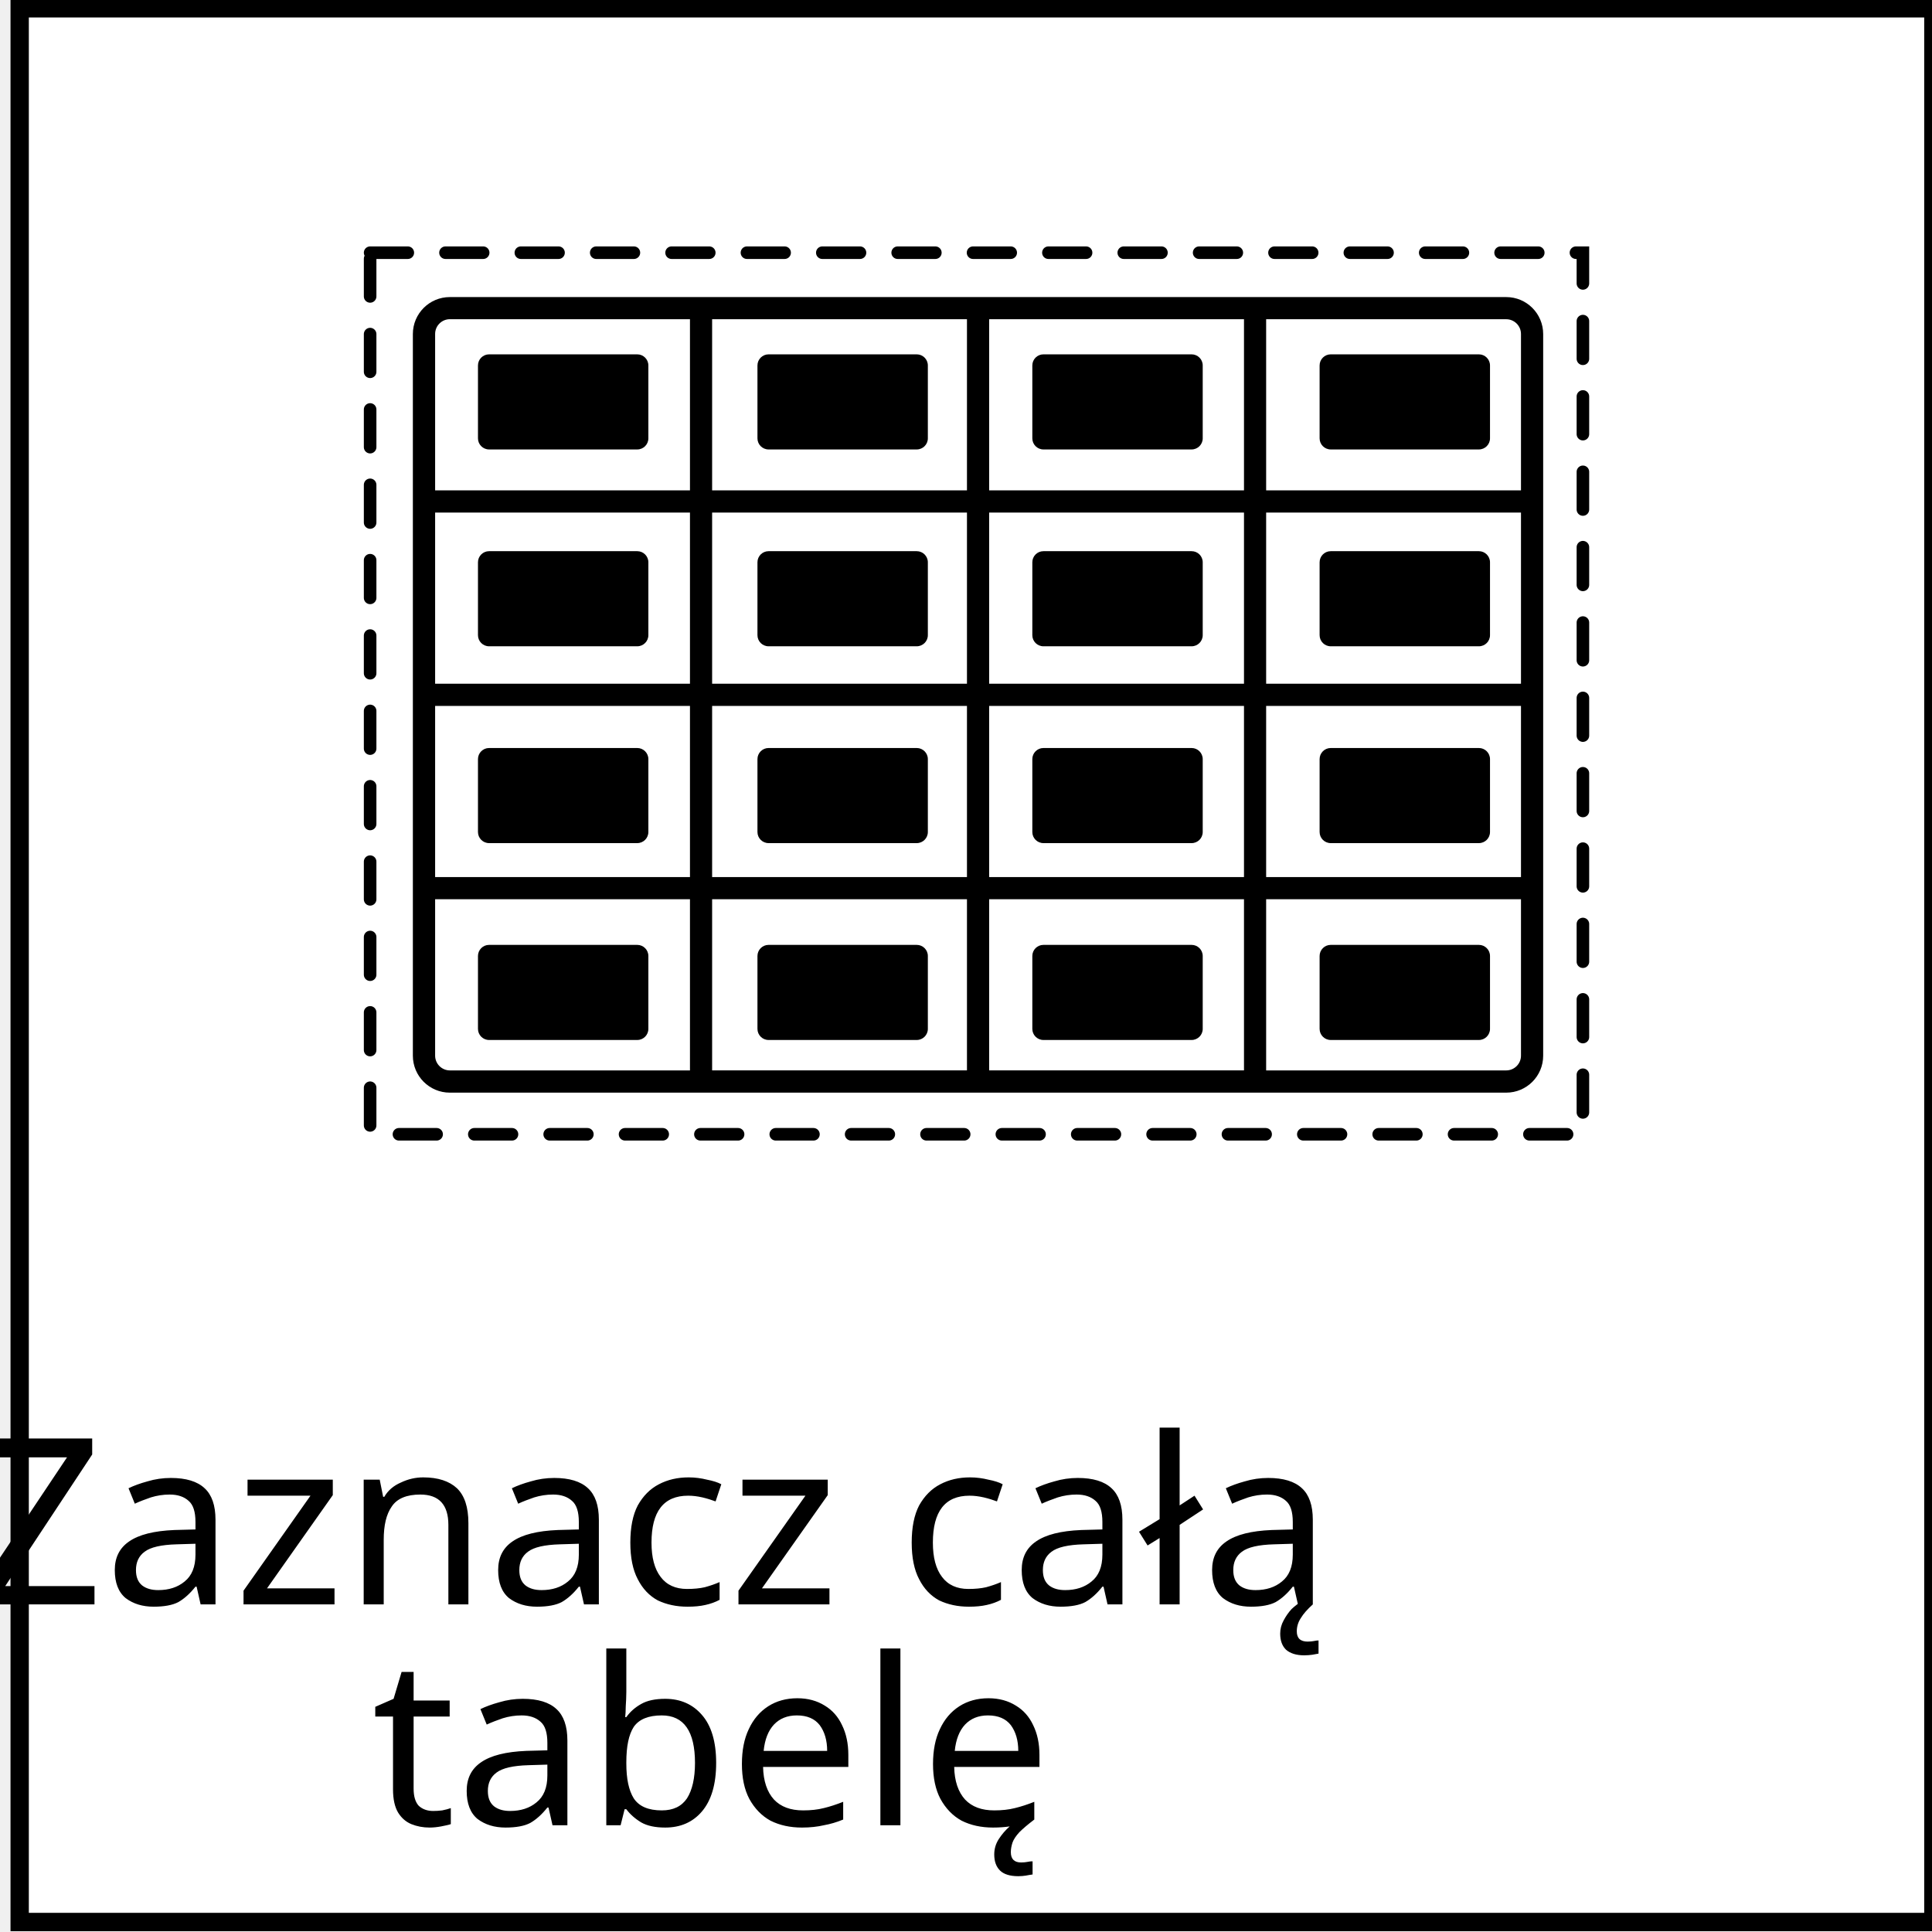
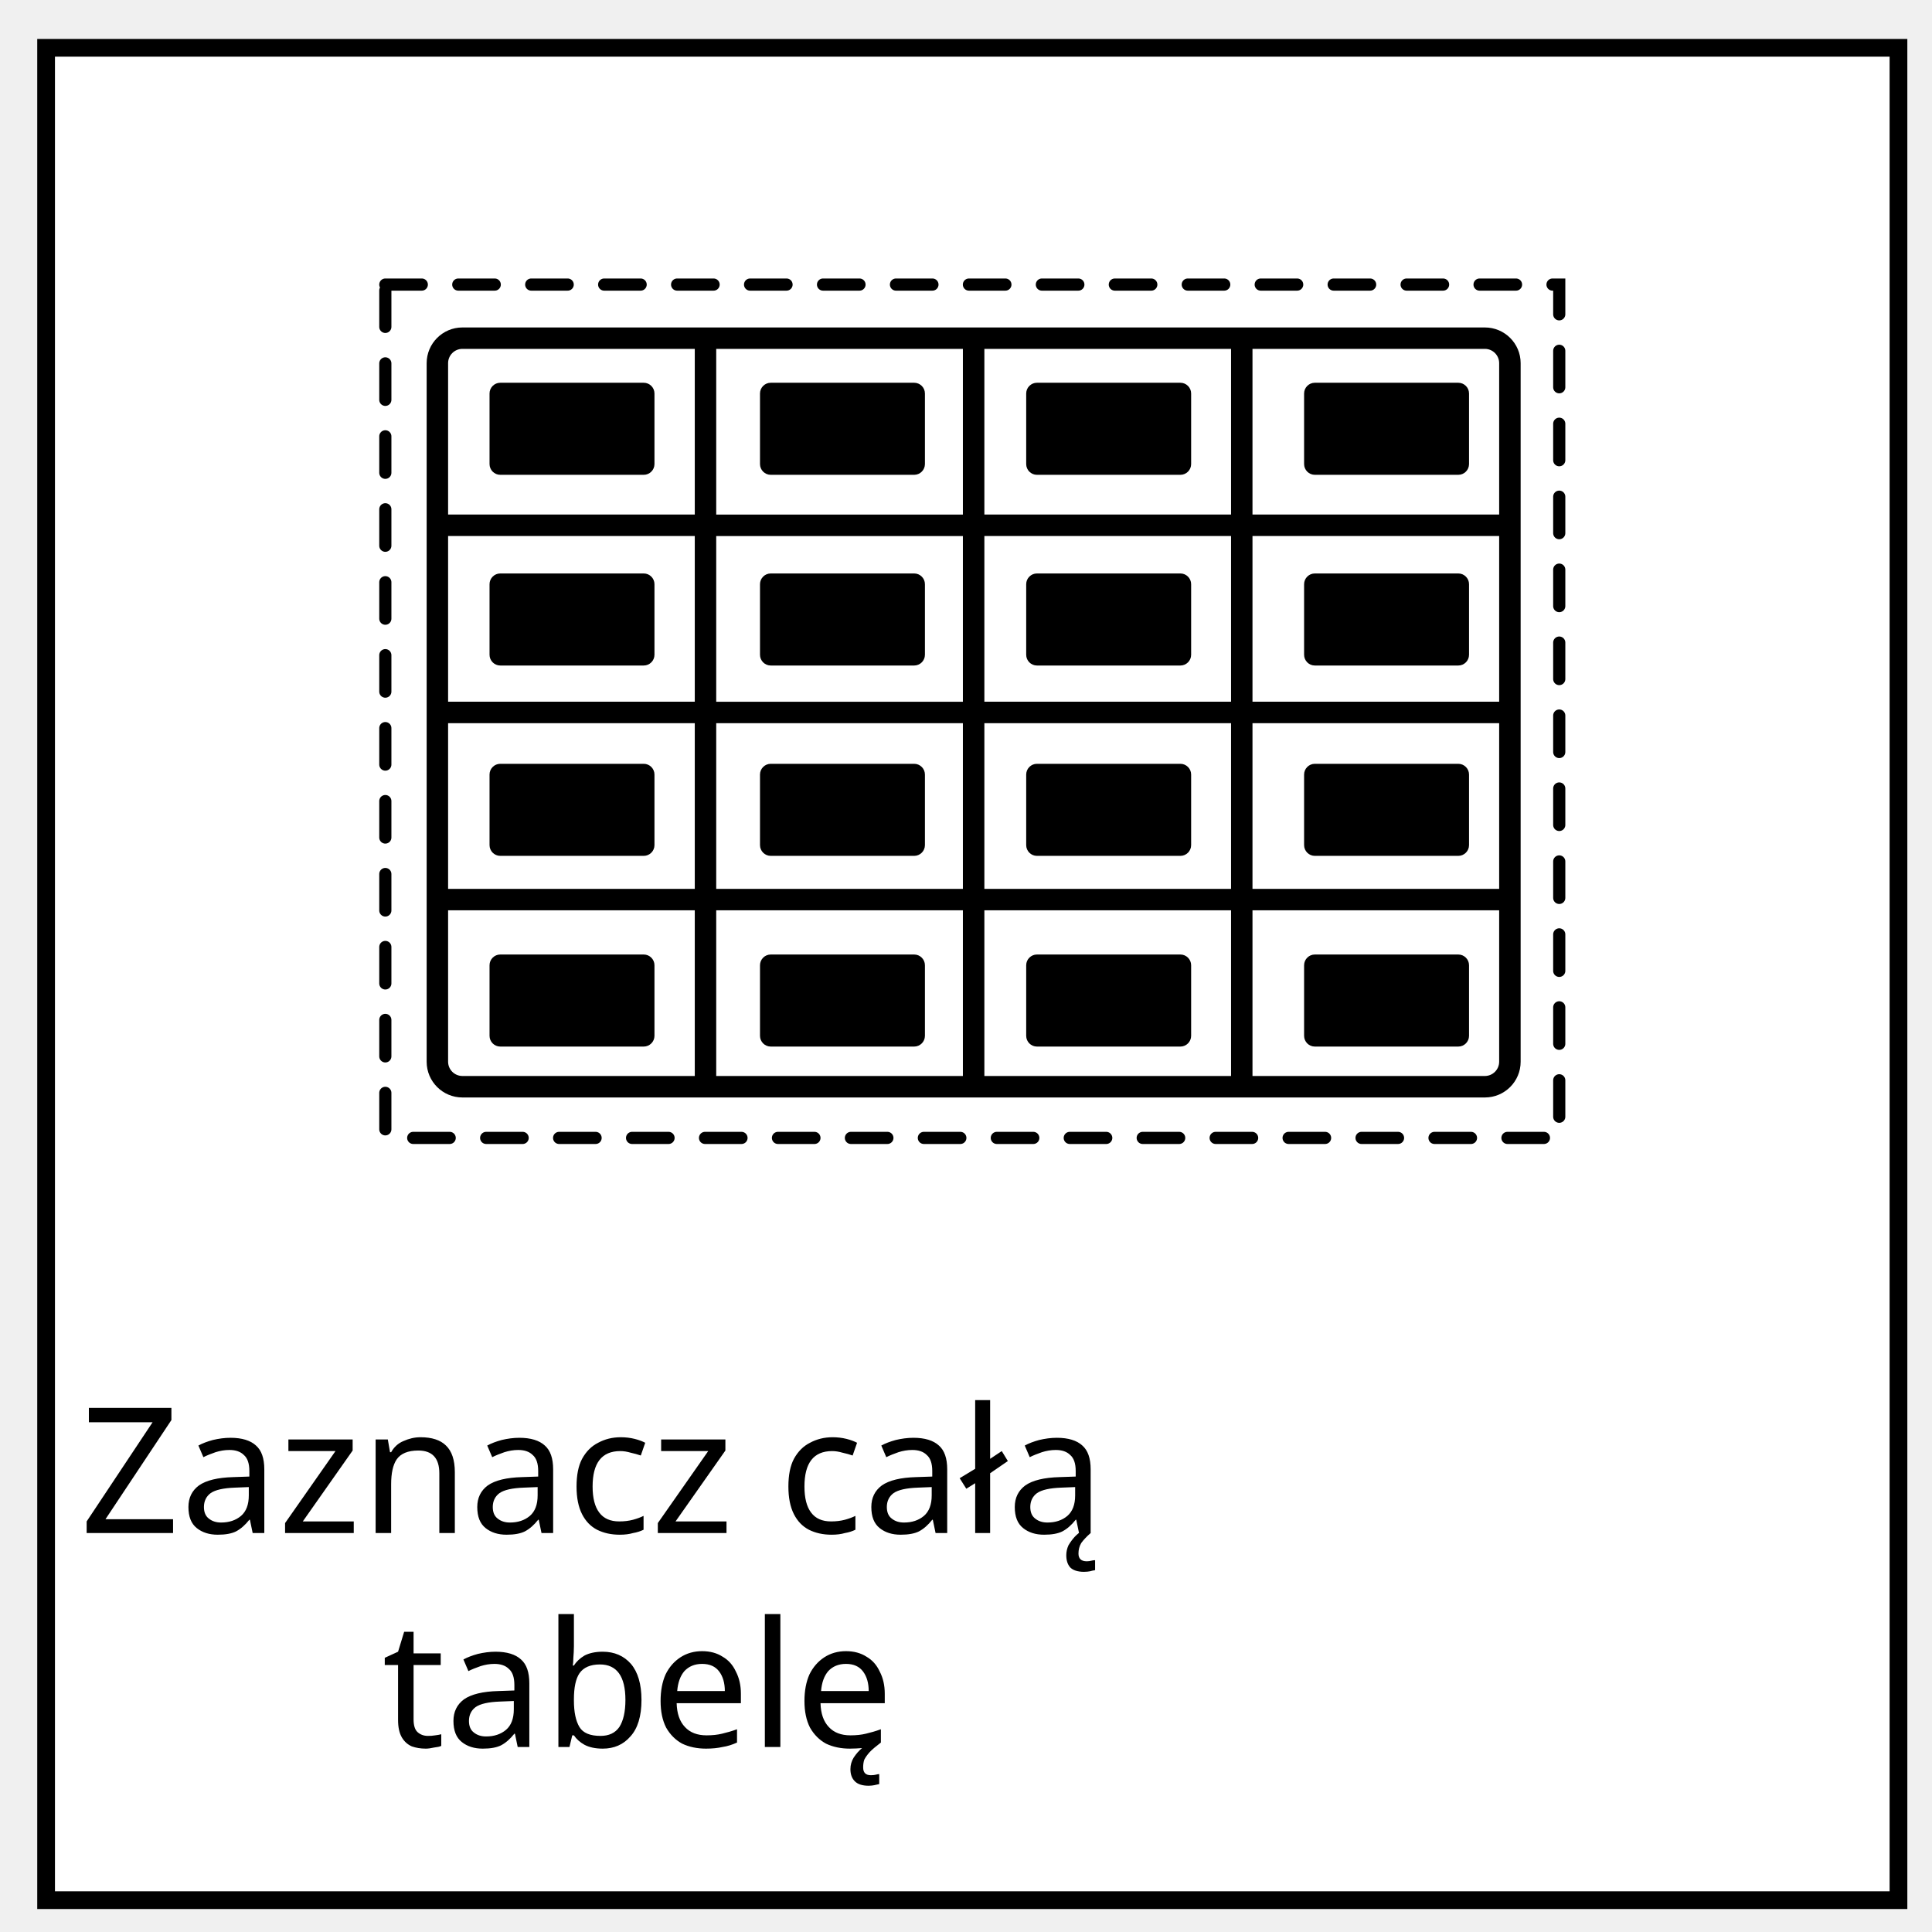
- <svg xmlns="http://www.w3.org/2000/svg" id="svg47" version="1.1" viewBox="0 0 52.758 52.758" height="199.401" width="199.401">
-   <defs id="defs42">
-     <pattern id="EMFhbasepattern" patternUnits="userSpaceOnUse" width="6" height="6" x="0" y="0" />
-   </defs>
-   <g id="g8556" transform="translate(49.83651,-375.232)">
-     <g id="g5305">
-       <g id="g8907" transform="translate(-287.2253,5.915331)">
-         <rect style="fill:#ffffff;stroke:#000000;stroke-width:0.5;stroke-linecap:round;stroke-miterlimit:4;stroke-dasharray:none;stroke-opacity:1;paint-order:fill markers stroke" id="rect833-1-5-3-7-4-8-5-1-4-7" width="52.258" x="237.926" y="369.544" height="52.258" />
-         <text xml:space="preserve" style="font-size:6.35px;line-height:0.95;font-family:voestalpine;-inkscape-font-specification:voestalpine;text-align:center;letter-spacing:0px;word-spacing:0px;text-anchor:middle;stroke-width:0.265" x="264.256" y="413.126" id="text898-7-3-6-8-3-3-0-66-7-5">
-           <tspan x="264.256" y="413.126" style="font-size:6.35px;text-align:center;text-anchor:middle;stroke-width:0.265" id="tspan1937-5-3">Zaznacz całą</tspan>
-           <tspan id="tspan1296" x="264.256" y="419.159" style="font-size:6.35px;text-align:center;text-anchor:middle;stroke-width:0.265">tabelę</tspan>
-         </text>
-         <g id="g5637">
-           <rect y="376.217" x="247.496" height="24.074" width="33.118" id="rect880-2-7-2-1-3-8-3-3-9-4" style="fill:#ffffff;stroke:#000000;stroke-width:0.343;stroke-linecap:round;stroke-miterlimit:4;stroke-dasharray:1.029, 1.029;stroke-dashoffset:0;stroke-opacity:1;paint-order:fill markers stroke" />
-           <path style="fill:#000000;stroke-width:0.343" id="path1492-9-6-4-6-8" d="m 278.52,377.429 h -6.556 -0.606 -6.959 -0.606 -6.959 -0.606 -6.556 c -0.557,0 -1.009,0.452 -1.009,1.009 v 4.271 0.606 4.674 0.606 4.674 0.605 4.271 c 0,0.557 0.452,1.009 1.009,1.009 h 6.556 0.606 6.959 0.606 6.959 0.606 6.556 c 0.557,0 1.009,-0.451 1.009,-1.009 v -4.271 -0.605 -4.674 -0.606 -4.674 -0.606 -4.271 c -2.6e-4,-0.557 -0.452,-1.009 -1.009,-1.009 z m -14.726,5.885 v 4.674 h -6.959 v -4.674 z m -6.959,-0.606 v -4.674 h 6.959 v 4.674 z m 6.959,5.885 v 4.674 h -6.959 v -4.674 z m 0,5.279 v 4.674 h -6.959 v -4.674 z m 7.565,-5.279 v 4.674 h -6.959 v -4.674 z m -6.959,-0.606 v -4.674 h 6.959 v 4.674 z m 6.959,5.885 v 4.674 h -6.959 v -4.674 z m 0,-11.165 h -6.959 v -4.674 h 6.959 z m -22.088,-4.271 c 0,-0.222 0.18,-0.402 0.402,-0.403 h 6.557 v 4.674 h -6.959 z m 0,4.877 h 6.959 v 4.674 h -6.959 z m 0,5.28 h 6.959 v 4.674 h -6.959 z m 0,9.551 v -4.271 h 6.959 v 4.674 h -6.557 c -0.222,-0.001 -0.402,-0.181 -0.402,-0.403 z m 29.652,0 c 0,0.222 -0.18,0.402 -0.402,0.403 h -6.557 v -4.674 h 6.959 z m 0,-4.876 h -6.959 v -4.674 h 6.959 z m 0,-5.28 h -6.959 v -4.674 h 6.959 z m 0,-5.28 h -6.959 v -4.674 h 6.557 c 0.222,10e-4 0.402,0.181 0.402,0.403 z" />
-           <path style="fill:#000000;stroke-width:0.343" id="path1502-9-5-5-3-1" d="m 254.791,384.368 h -4.047 c -0.167,0 -0.303,0.136 -0.303,0.303 v 1.991 c 0,0.167 0.136,0.303 0.303,0.303 h 4.047 c 0.167,0 0.303,-0.136 0.303,-0.303 v -1.991 c 0,-0.167 -0.136,-0.303 -0.303,-0.303 z" />
-           <path d="m 254.791,378.993 h -4.047 c -0.167,0 -0.303,0.136 -0.303,0.303 v 1.991 c 0,0.167 0.136,0.303 0.303,0.303 h 4.047 c 0.167,0 0.303,-0.136 0.303,-0.303 v -1.991 c 0,-0.167 -0.136,-0.303 -0.303,-0.303 z" id="path1502-9-5-5-3-1-7" style="fill:#000000;stroke-width:0.343" />
-           <path d="m 254.791,389.743 h -4.047 c -0.167,0 -0.303,0.136 -0.303,0.303 v 1.991 c 0,0.167 0.136,0.303 0.303,0.303 h 4.047 c 0.167,0 0.303,-0.136 0.303,-0.303 v -1.991 c 0,-0.167 -0.136,-0.303 -0.303,-0.303 z" id="path1502-9-5-5-3-1-71" style="fill:#000000;stroke-width:0.343" />
-           <path d="m 254.791,395.119 h -4.047 c -0.167,0 -0.303,0.136 -0.303,0.303 v 1.991 c 0,0.167 0.136,0.303 0.303,0.303 h 4.047 c 0.167,0 0.303,-0.136 0.303,-0.303 v -1.991 c 0,-0.167 -0.136,-0.303 -0.303,-0.303 z" id="path1502-9-5-5-3-1-0" style="fill:#000000;stroke-width:0.343" />
-           <path d="m 262.423,384.368 h -4.047 c -0.167,0 -0.303,0.136 -0.303,0.303 v 1.991 c 0,0.167 0.136,0.303 0.303,0.303 h 4.047 c 0.167,0 0.303,-0.136 0.303,-0.303 v -1.991 c 0,-0.167 -0.136,-0.303 -0.303,-0.303 z" id="path1502-9-5-5-3-1-8" style="fill:#000000;stroke-width:0.343" />
-           <path style="fill:#000000;stroke-width:0.343" id="path1502-9-5-5-3-1-7-7" d="m 262.423,378.993 h -4.047 c -0.167,0 -0.303,0.136 -0.303,0.303 v 1.991 c 0,0.167 0.136,0.303 0.303,0.303 h 4.047 c 0.167,0 0.303,-0.136 0.303,-0.303 v -1.991 c 0,-0.167 -0.136,-0.303 -0.303,-0.303 z" />
-           <path style="fill:#000000;stroke-width:0.343" id="path1502-9-5-5-3-1-71-4" d="m 262.423,389.743 h -4.047 c -0.167,0 -0.303,0.136 -0.303,0.303 v 1.991 c 0,0.167 0.136,0.303 0.303,0.303 h 4.047 c 0.167,0 0.303,-0.136 0.303,-0.303 v -1.991 c 0,-0.167 -0.136,-0.303 -0.303,-0.303 z" />
-           <path style="fill:#000000;stroke-width:0.343" id="path1502-9-5-5-3-1-0-8" d="m 262.423,395.119 h -4.047 c -0.167,0 -0.303,0.136 -0.303,0.303 v 1.991 c 0,0.167 0.136,0.303 0.303,0.303 h 4.047 c 0.167,0 0.303,-0.136 0.303,-0.303 v -1.991 c 0,-0.167 -0.136,-0.303 -0.303,-0.303 z" />
-           <path d="m 269.929,384.368 h -4.047 c -0.167,0 -0.303,0.136 -0.303,0.303 v 1.991 c 0,0.167 0.136,0.303 0.303,0.303 h 4.047 c 0.167,0 0.303,-0.136 0.303,-0.303 v -1.991 c 0,-0.167 -0.136,-0.303 -0.303,-0.303 z" id="path1502-9-5-5-3-1-86" style="fill:#000000;stroke-width:0.343" />
-           <path style="fill:#000000;stroke-width:0.343" id="path1502-9-5-5-3-1-7-79" d="m 269.929,378.993 h -4.047 c -0.167,0 -0.303,0.136 -0.303,0.303 v 1.991 c 0,0.167 0.136,0.303 0.303,0.303 h 4.047 c 0.167,0 0.303,-0.136 0.303,-0.303 v -1.991 c 0,-0.167 -0.136,-0.303 -0.303,-0.303 z" />
-           <path style="fill:#000000;stroke-width:0.343" id="path1502-9-5-5-3-1-71-9" d="m 269.929,389.743 h -4.047 c -0.167,0 -0.303,0.136 -0.303,0.303 v 1.991 c 0,0.167 0.136,0.303 0.303,0.303 h 4.047 c 0.167,0 0.303,-0.136 0.303,-0.303 v -1.991 c 0,-0.167 -0.136,-0.303 -0.303,-0.303 z" />
-           <path style="fill:#000000;stroke-width:0.343" id="path1502-9-5-5-3-1-0-7" d="m 269.929,395.119 h -4.047 c -0.167,0 -0.303,0.136 -0.303,0.303 v 1.991 c 0,0.167 0.136,0.303 0.303,0.303 h 4.047 c 0.167,0 0.303,-0.136 0.303,-0.303 v -1.991 c 0,-0.167 -0.136,-0.303 -0.303,-0.303 z" />
-           <path d="m 277.774,384.368 h -4.047 c -0.167,0 -0.303,0.136 -0.303,0.303 v 1.991 c 0,0.167 0.136,0.303 0.303,0.303 h 4.047 c 0.167,0 0.303,-0.136 0.303,-0.303 v -1.991 c 0,-0.167 -0.136,-0.303 -0.303,-0.303 z" id="path1502-9-5-5-3-1-06" style="fill:#000000;stroke-width:0.343" />
-           <path style="fill:#000000;stroke-width:0.343" id="path1502-9-5-5-3-1-7-78" d="m 277.774,378.993 h -4.047 c -0.167,0 -0.303,0.136 -0.303,0.303 v 1.991 c 0,0.167 0.136,0.303 0.303,0.303 h 4.047 c 0.167,0 0.303,-0.136 0.303,-0.303 v -1.991 c 0,-0.167 -0.136,-0.303 -0.303,-0.303 z" />
-           <path style="fill:#000000;stroke-width:0.343" id="path1502-9-5-5-3-1-71-46" d="m 277.774,389.743 h -4.047 c -0.167,0 -0.303,0.136 -0.303,0.303 v 1.991 c 0,0.167 0.136,0.303 0.303,0.303 h 4.047 c 0.167,0 0.303,-0.136 0.303,-0.303 v -1.991 c 0,-0.167 -0.136,-0.303 -0.303,-0.303 z" />
-           <path style="fill:#000000;stroke-width:0.343" id="path1502-9-5-5-3-1-0-3" d="m 277.774,395.119 h -4.047 c -0.167,0 -0.303,0.136 -0.303,0.303 v 1.991 c 0,0.167 0.136,0.303 0.303,0.303 h 4.047 c 0.167,0 0.303,-0.136 0.303,-0.303 v -1.991 c 0,-0.167 -0.136,-0.303 -0.303,-0.303 z" />
+ <svg xmlns="http://www.w3.org/2000/svg" id="SVGRoot" width="206px" height="206px" version="1.1" viewBox="0 0 206 206">
+   <g transform="matrix(3.7795 0 0 3.7795 -1795.2 2502.6)">
+     <flowRoot fill="black" font-family="sans-serif" font-size="40px" letter-spacing="0px" word-spacing="0px" style="line-height:1.25" xml:space="preserve">
+       <flowRegion>
+         <rect x="-392.69" y="-63.57" width="758.02" height="397.52" />
+       </flowRegion>
+       <flowPara />
+     </flowRoot>
+     <flowRoot fill="black" font-family="sans-serif" font-size="40px" letter-spacing="0px" word-spacing="0px" style="line-height:1.25" xml:space="preserve">
+       <flowRegion>
+         <rect x="-251.87" y="-84.492" width="624.44" height="455.45" />
+       </flowRegion>
+       <flowPara />
+     </flowRoot>
+     <flowRoot fill="black" font-family="sans-serif" font-size="40px" letter-spacing="0px" word-spacing="0px" style="line-height:1.25" xml:space="preserve">
+       <flowRegion>
+         <rect x="-202.78" y="-50.695" width="473.96" height="281.64" />
+       </flowRegion>
+       <flowPara />
+     </flowRoot>
+     <flowRoot fill="black" font-family="sans-serif" font-size="40px" letter-spacing="0px" word-spacing="0px" style="line-height:1.25" xml:space="preserve">
+       <flowRegion>
+         <rect x="-86.906" y="-78.859" width="516.61" height="410.39" />
+       </flowRegion>
+       <flowPara />
+     </flowRoot>
+     <flowRoot fill="black" font-family="sans-serif" font-size="40px" letter-spacing="0px" word-spacing="0px" style="line-height:1.25" xml:space="preserve">
+       <flowRegion>
+         <rect x="-81.273" y="-32.188" width="309" height="322.68" />
+       </flowRegion>
+       <flowPara />
+     </flowRoot>
+     <flowRoot fill="black" font-family="sans-serif" font-size="40px" letter-spacing="0px" word-spacing="0px" style="line-height:1.25" xml:space="preserve">
+       <flowRegion>
+         <rect x="-90.93" y="-68.398" width="392.69" height="252.67" />
+       </flowRegion>
+       <flowPara />
+     </flowRoot>
+     <g transform="translate(675.17 -.21291)">
+       <flowRoot fill="black" font-family="sans-serif" font-size="40px" letter-spacing="0px" word-spacing="0px" style="line-height:1.25" xml:space="preserve">
+         <flowRegion>
+           <rect x="-100.59" y="-53.109" width="462.7" height="369.35" />
+         </flowRegion>
+         <flowPara />
+       </flowRoot>
+       <g transform="translate(57.194 .21291)">
+         <flowRoot fill="black" font-family="sans-serif" font-size="40px" letter-spacing="0px" word-spacing="0px" style="line-height:1.25" xml:space="preserve">
+           <flowRegion>
+             <rect x="-329.12" y="-12.07" width="696.05" height="259.91" />
+           </flowRegion>
+           <flowPara />
+         </flowRoot>
+         <g transform="translate(-1495.1 -629.38)">
+           <flowRoot fill="black" font-family="sans-serif" font-size="40px" letter-spacing="0px" word-spacing="0px" style="line-height:1.25" xml:space="preserve">
+             <flowRegion>
+               <rect x="-306.59" y="-111.05" width="206" height="51.5" />
+             </flowRegion>
+             <flowPara />
+           </flowRoot>
+           <flowRoot fill="black" font-family="sans-serif" font-size="40px" letter-spacing="0px" word-spacing="0px" style="line-height:1.25" xml:space="preserve">
+             <flowRegion>
+               <rect x="-70.812" y="-36.211" width="362.91" height="283.25" />
+             </flowRegion>
+             <flowPara />
+           </flowRoot>
+           <g transform="translate(766.88 -400.75)">
+             <g transform="translate(234.21 -.2129)">
+               <rect x="237.93" y="369.54" width="52.258" height="52.258" fill="#fff" stroke="#000" stroke-linecap="round" stroke-width=".5" style="paint-order:fill markers stroke" />
+               <text x="264.256" y="411.441" font-family="sans-serif" font-size="4.939px" letter-spacing="0px" stroke-width=".265" text-align="center" text-anchor="middle" word-spacing="0px" style="line-height:0.95" xml:space="preserve">
+                 <tspan x="264.256" y="411.441" text-align="center">Zaznacz całą</tspan>
+                 <tspan x="264.256" y="417.474" text-align="center">tabelę</tspan>
+               </text>
+               <rect x="247.5" y="376.22" width="33.118" height="24.074" fill="#fff" stroke="#000" stroke-dasharray="1.029, 1.029" stroke-linecap="round" stroke-width=".343" style="paint-order:fill markers stroke" />
+               <g stroke-width=".343">
+                 <path d="m278.52 377.43h-28.846c-.557 0-1.008.452-1.008 1.008v19.707c0 .557.452 1.008 1.008 1.008h28.847c.557 0 1.008-.451 1.008-1.008v-19.707c-0-.557-.452-1.008-1.009-1.008zm-14.726 5.885v4.674h-6.959v-4.674zm-6.959-.606v-4.674h6.959v4.674zm6.959 5.885v4.674h-6.959v-4.674zm0 5.279v4.674h-6.959v-4.674zm7.565-5.279v4.674h-6.959v-4.674zm-6.959-.606v-4.674h6.959v4.674zm6.959 5.885v4.674h-6.959v-4.674zm0-11.165h-6.959v-4.674h6.959zm-22.088-4.271c0-.222.18-.402.402-.403h6.557v4.674h-6.959zm0 4.877h6.959v4.674h-6.959zm0 5.28h6.959v4.674h-6.959zm0 9.55v-4.271h6.959v4.674h-6.557c-.222-.001-.402-.181-.402-.403zm29.652 0c0 .222-.18.402-.402.403h-6.557v-4.674h6.959zm0-4.876h-6.959v-4.674h6.959zm0-5.28h-6.959v-4.674h6.959zm0-5.28h-6.959v-4.674h6.557c.222.001.402.181.402.403z" />
+                 <path d="m254.79 384.37h-4.047c-.167 0-.303.136-.303.303v1.991c0 .167.136.303.303.303h4.047c.167 0 .303-.136.303-.303v-1.991c0-.167-.136-.303-.303-.303z" />
+                 <path d="m254.79 378.99h-4.047c-.167 0-.303.136-.303.303v1.991c0 .167.136.303.303.303h4.047c.167 0 .303-.136.303-.303v-1.991c0-.167-.136-.303-.303-.303z" />
+                 <path d="m254.79 389.74h-4.047c-.167 0-.303.136-.303.303v1.991c0 .167.136.303.303.303h4.047c.167 0 .303-.136.303-.303v-1.991c0-.167-.136-.303-.303-.303z" />
+                 <path d="m254.79 395.12h-4.047c-.167 0-.303.136-.303.303v1.991c0 .167.136.303.303.303h4.047c.167 0 .303-.136.303-.303v-1.991c0-.167-.136-.303-.303-.303z" />
+                 <path d="m262.42 384.37h-4.047c-.167 0-.303.136-.303.303v1.991c0 .167.136.303.303.303h4.047c.167 0 .303-.136.303-.303v-1.991c0-.167-.136-.303-.303-.303z" />
+                 <path d="m262.42 378.99h-4.047c-.167 0-.303.136-.303.303v1.991c0 .167.136.303.303.303h4.047c.167 0 .303-.136.303-.303v-1.991c0-.167-.136-.303-.303-.303z" />
+                 <path d="m262.42 389.74h-4.047c-.167 0-.303.136-.303.303v1.991c0 .167.136.303.303.303h4.047c.167 0 .303-.136.303-.303v-1.991c0-.167-.136-.303-.303-.303z" />
+                 <path d="m262.42 395.12h-4.047c-.167 0-.303.136-.303.303v1.991c0 .167.136.303.303.303h4.047c.167 0 .303-.136.303-.303v-1.991c0-.167-.136-.303-.303-.303z" />
+                 <path d="m269.93 384.37h-4.047c-.167 0-.303.136-.303.303v1.991c0 .167.136.303.303.303h4.047c.167 0 .303-.136.303-.303v-1.991c0-.167-.136-.303-.303-.303z" />
+                 <path d="m269.93 378.99h-4.047c-.167 0-.303.136-.303.303v1.991c0 .167.136.303.303.303h4.047c.167 0 .303-.136.303-.303v-1.991c0-.167-.136-.303-.303-.303z" />
+                 <path d="m269.93 389.74h-4.047c-.167 0-.303.136-.303.303v1.991c0 .167.136.303.303.303h4.047c.167 0 .303-.136.303-.303v-1.991c0-.167-.136-.303-.303-.303z" />
+                 <path d="m269.93 395.12h-4.047c-.167 0-.303.136-.303.303v1.991c0 .167.136.303.303.303h4.047c.167 0 .303-.136.303-.303v-1.991c0-.167-.136-.303-.303-.303z" />
+                 <path d="m277.77 384.37h-4.047c-.167 0-.303.136-.303.303v1.991c0 .167.136.303.303.303h4.047c.167 0 .303-.136.303-.303v-1.991c0-.167-.136-.303-.303-.303z" />
+                 <path d="m277.77 378.99h-4.047c-.167 0-.303.136-.303.303v1.991c0 .167.136.303.303.303h4.047c.167 0 .303-.136.303-.303v-1.991c0-.167-.136-.303-.303-.303z" />
+                 <path d="m277.77 389.74h-4.047c-.167 0-.303.136-.303.303v1.991c0 .167.136.303.303.303h4.047c.167 0 .303-.136.303-.303v-1.991c0-.167-.136-.303-.303-.303z" />
+                 <path d="m277.77 395.12h-4.047c-.167 0-.303.136-.303.303v1.991c0 .167.136.303.303.303h4.047c.167 0 .303-.136.303-.303v-1.991c0-.167-.136-.303-.303-.303z" />
+               </g>
+             </g>
+           </g>
        </g>
      </g>
    </g>
  </g>
</svg>
